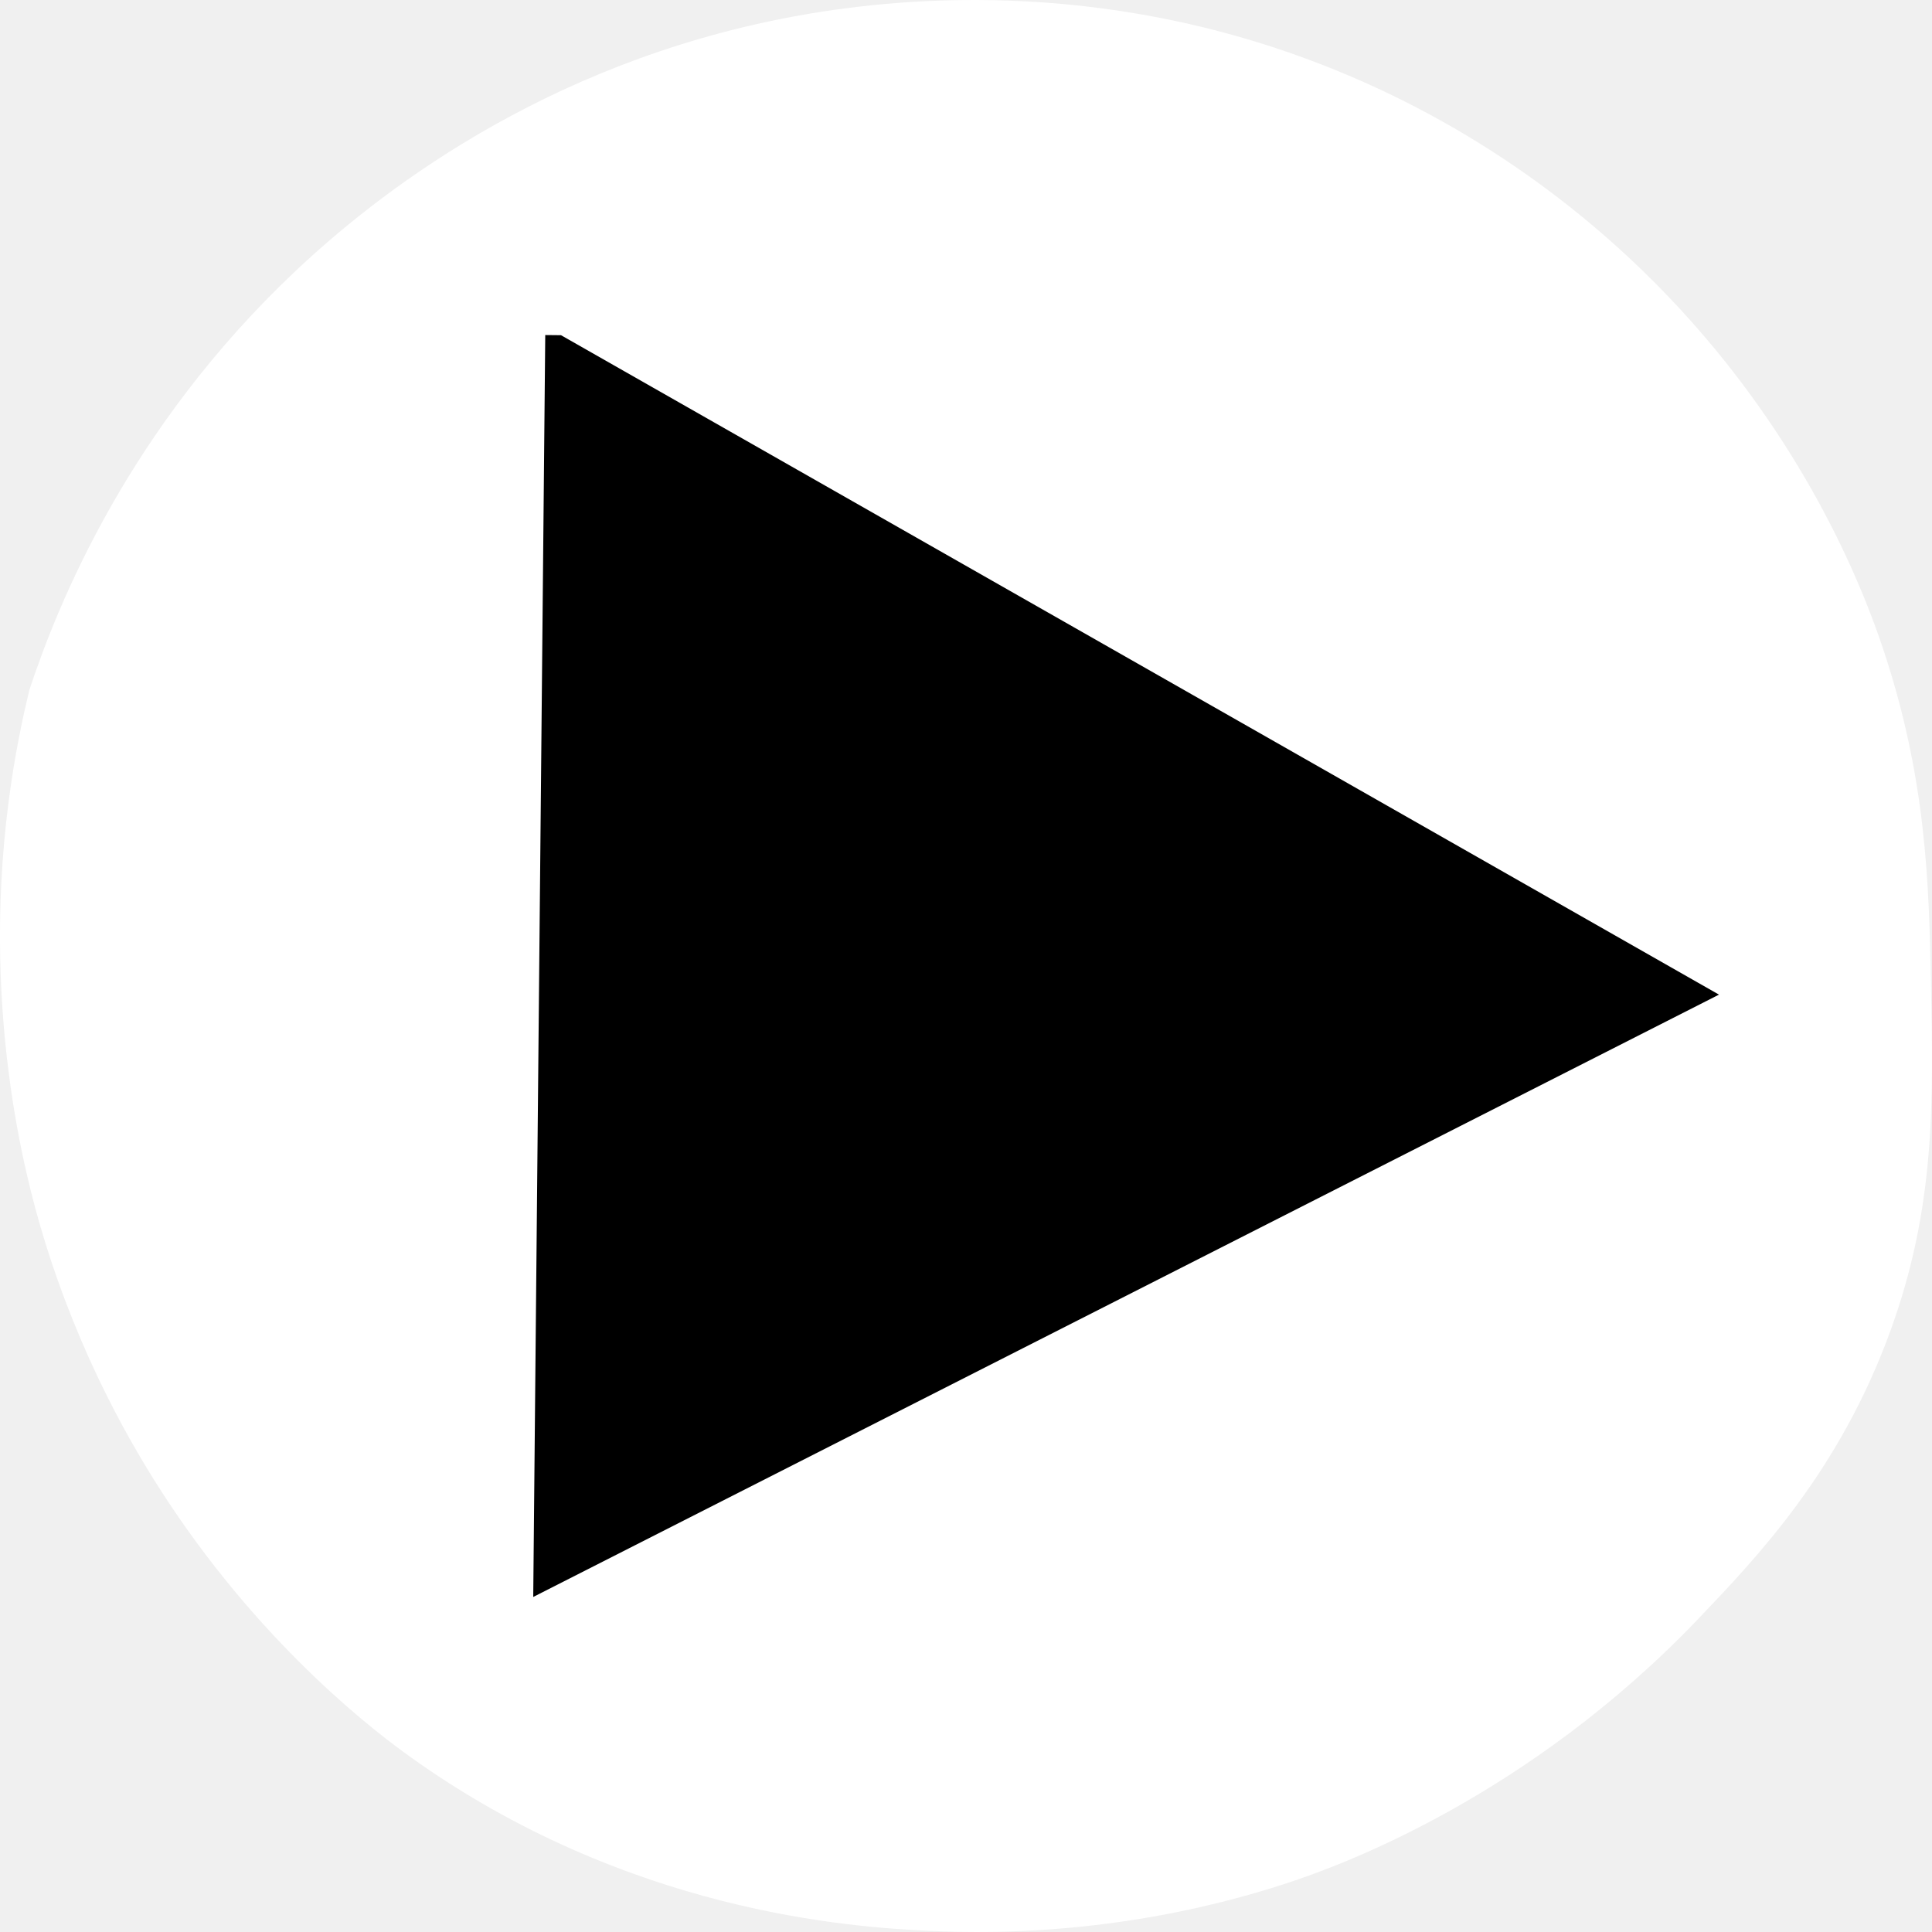
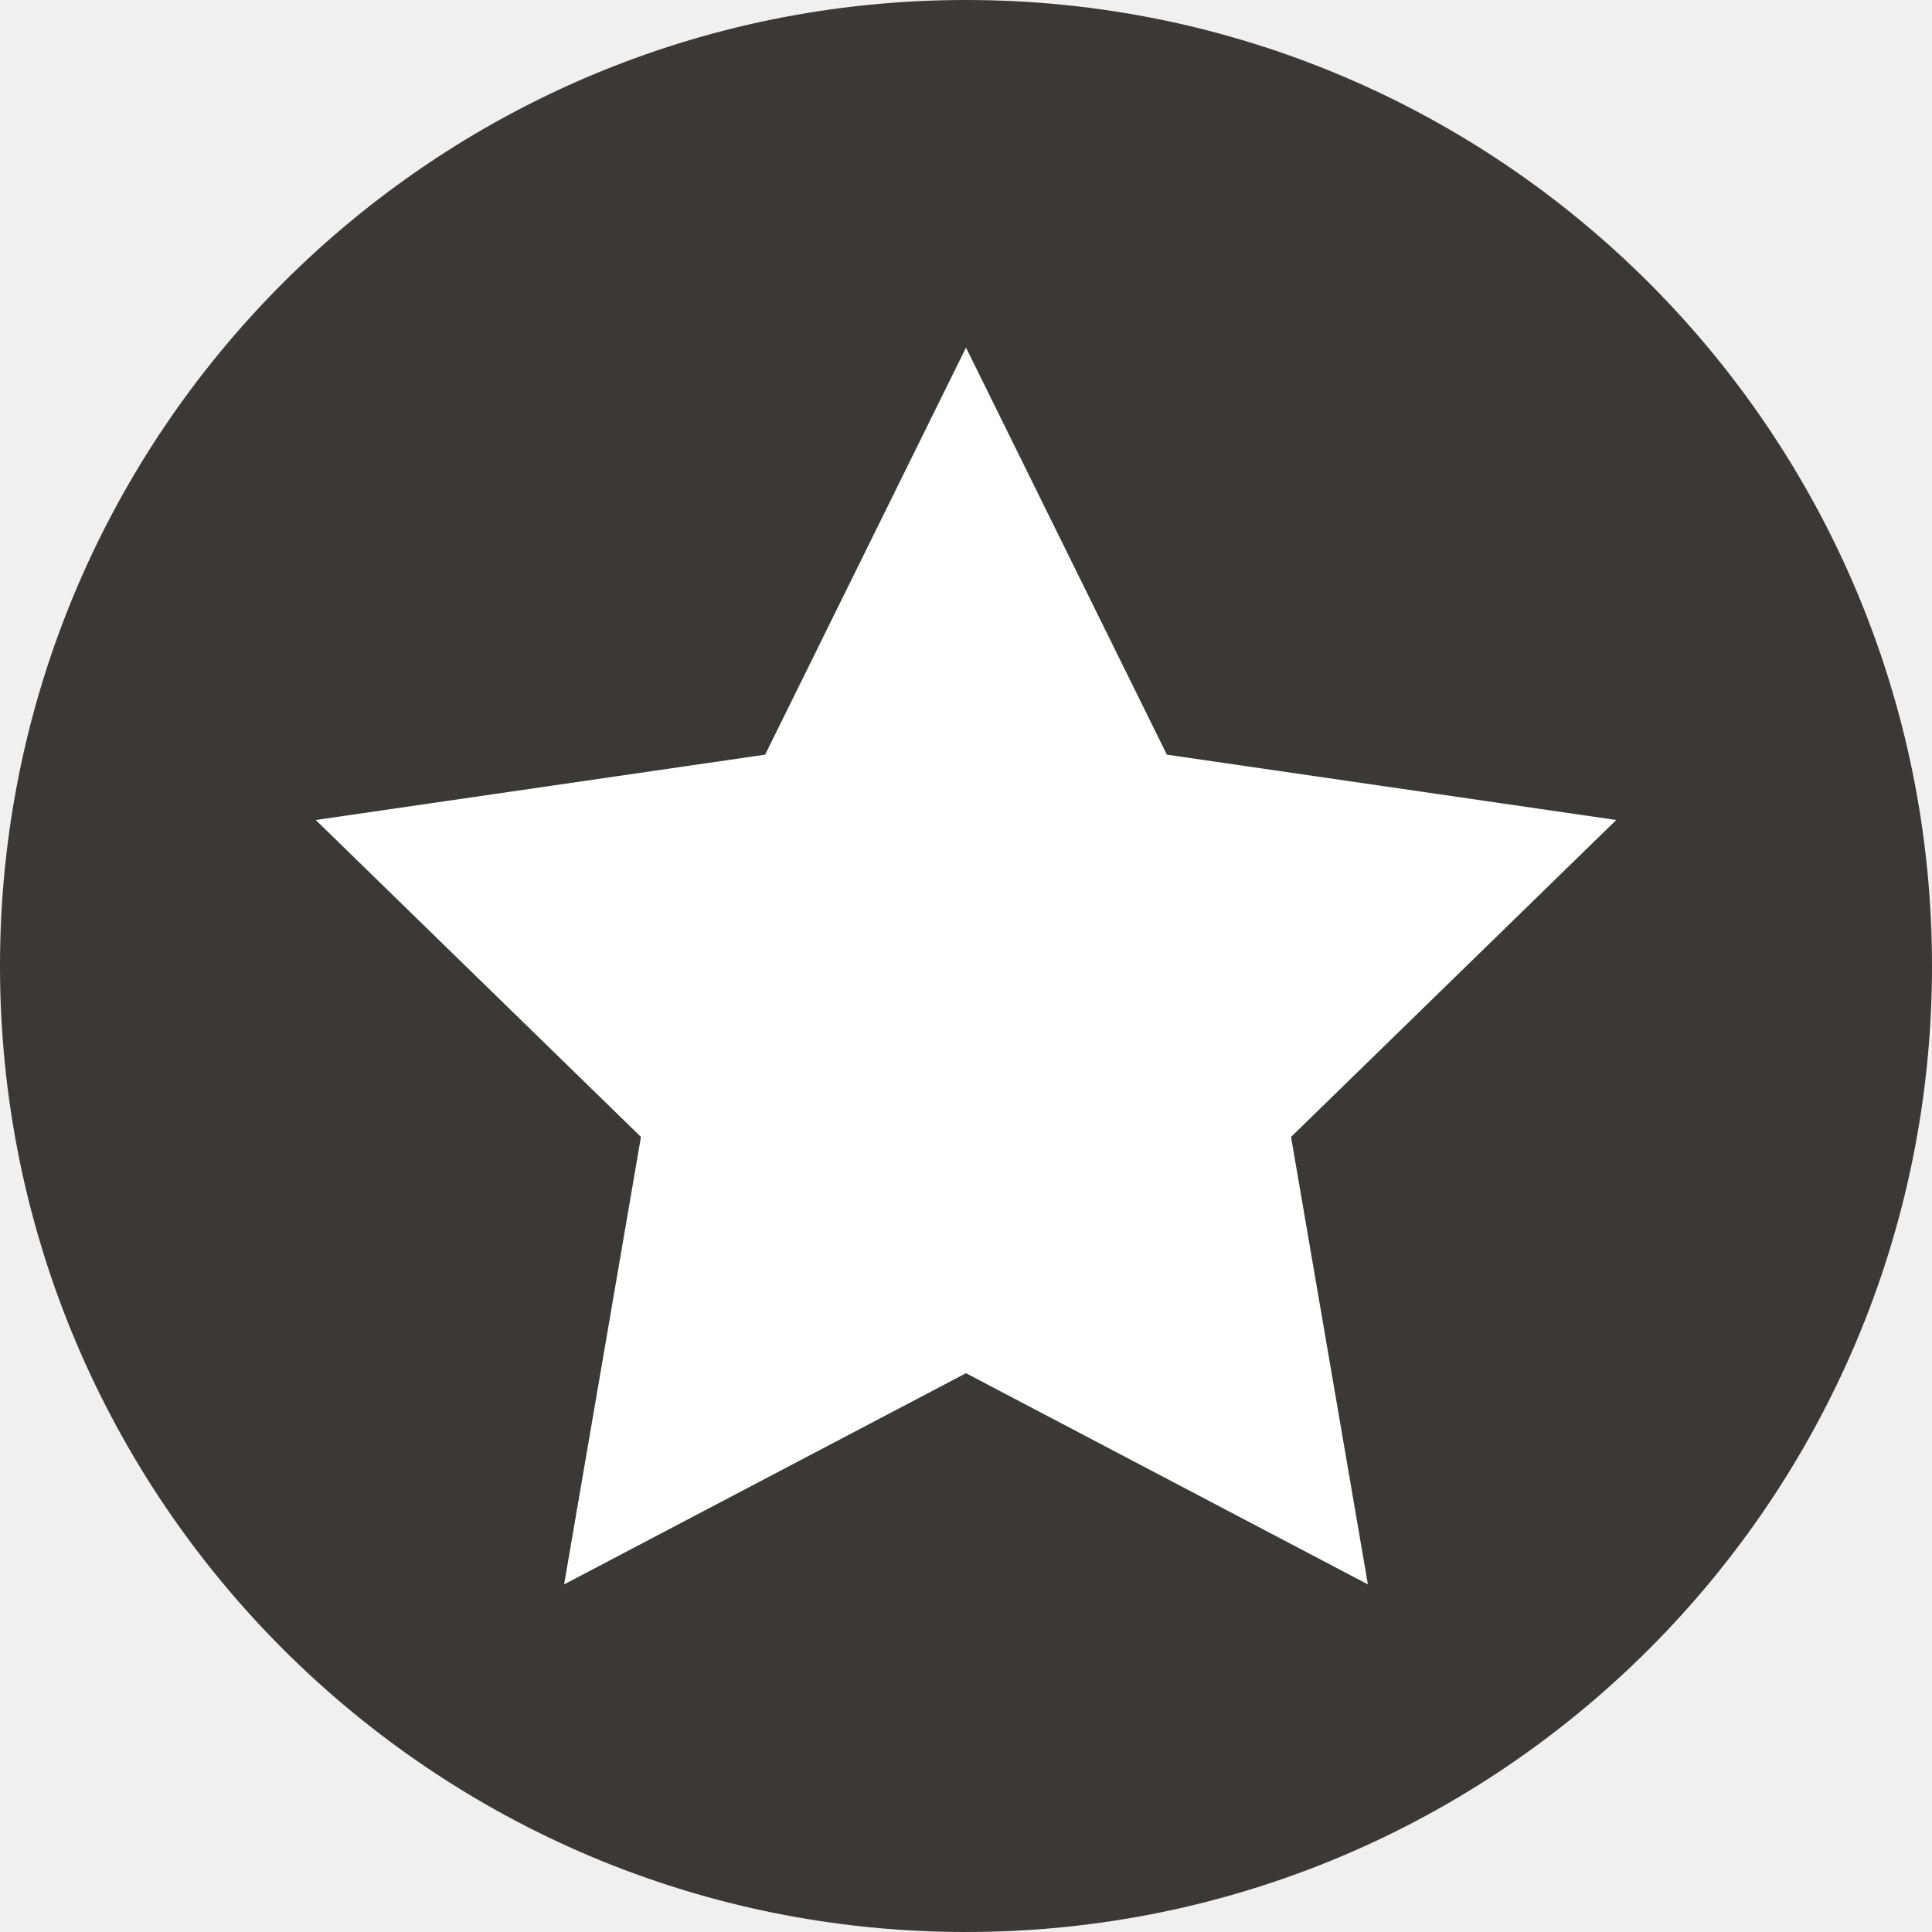
- <svg xmlns="http://www.w3.org/2000/svg" id="Layer_1" data-name="Layer 1" viewBox="0 0 500 500">
+ <svg xmlns="http://www.w3.org/2000/svg" id="Layer_1" viewBox="0 0 131 131">
  <defs>
-     <style>
-       .cls-1 {
-         fill: #fff;
-       }
-     </style>
+     <style>.cls-1{fill:#fff;}.cls-2{fill:#3b3838;}</style>
  </defs>
-   <path class="cls-1" d="m7.62,178.5c-1.41,5.79-3.21,13.99-4.69,23.92-8.54,57.36,3.84,102.83,8.2,117.26,9.46,31.31,22.95,54.73,32.42,69.02,25.73,38.86,55.04,60.54,62.49,65.88,56.42,40.47,114.48,44.13,133.96,45.1,45.79,2.28,80.77-8.16,94.9-12.94,11.81-4,60.36-21.42,104.67-67.84,15.33-16.07,36.56-38.31,49.7-74.57,11.65-32.14,11.09-59.11,10.44-90.53-.52-24.86-1.09-52.31-12.5-86.28-4.23-12.59-18.09-50.31-52.33-87.45-14.97-16.24-44.5-43.94-90.03-62.25C284.23-6.58,230.01-.35,204.85,4.37c-65.05,12.21-108.22,46.75-128.49,65.88C33.38,110.82,15.1,155.9,7.62,178.5Z" />
-   <polyline points="141.11 86.71 138 413.29 444.87 257.41 145.19 86.75" />
+   <circle class="cls-2" cx="65.5" cy="65.5" r="65.5" />
+   <polygon class="cls-1" points="65.5 23.57 79.12 51.17 109.59 55.6 87.54 77.09 92.75 107.43 65.5 93.11 38.25 107.43 43.46 77.09 21.41 55.6 51.88 51.17 65.5 23.57" />
</svg>
